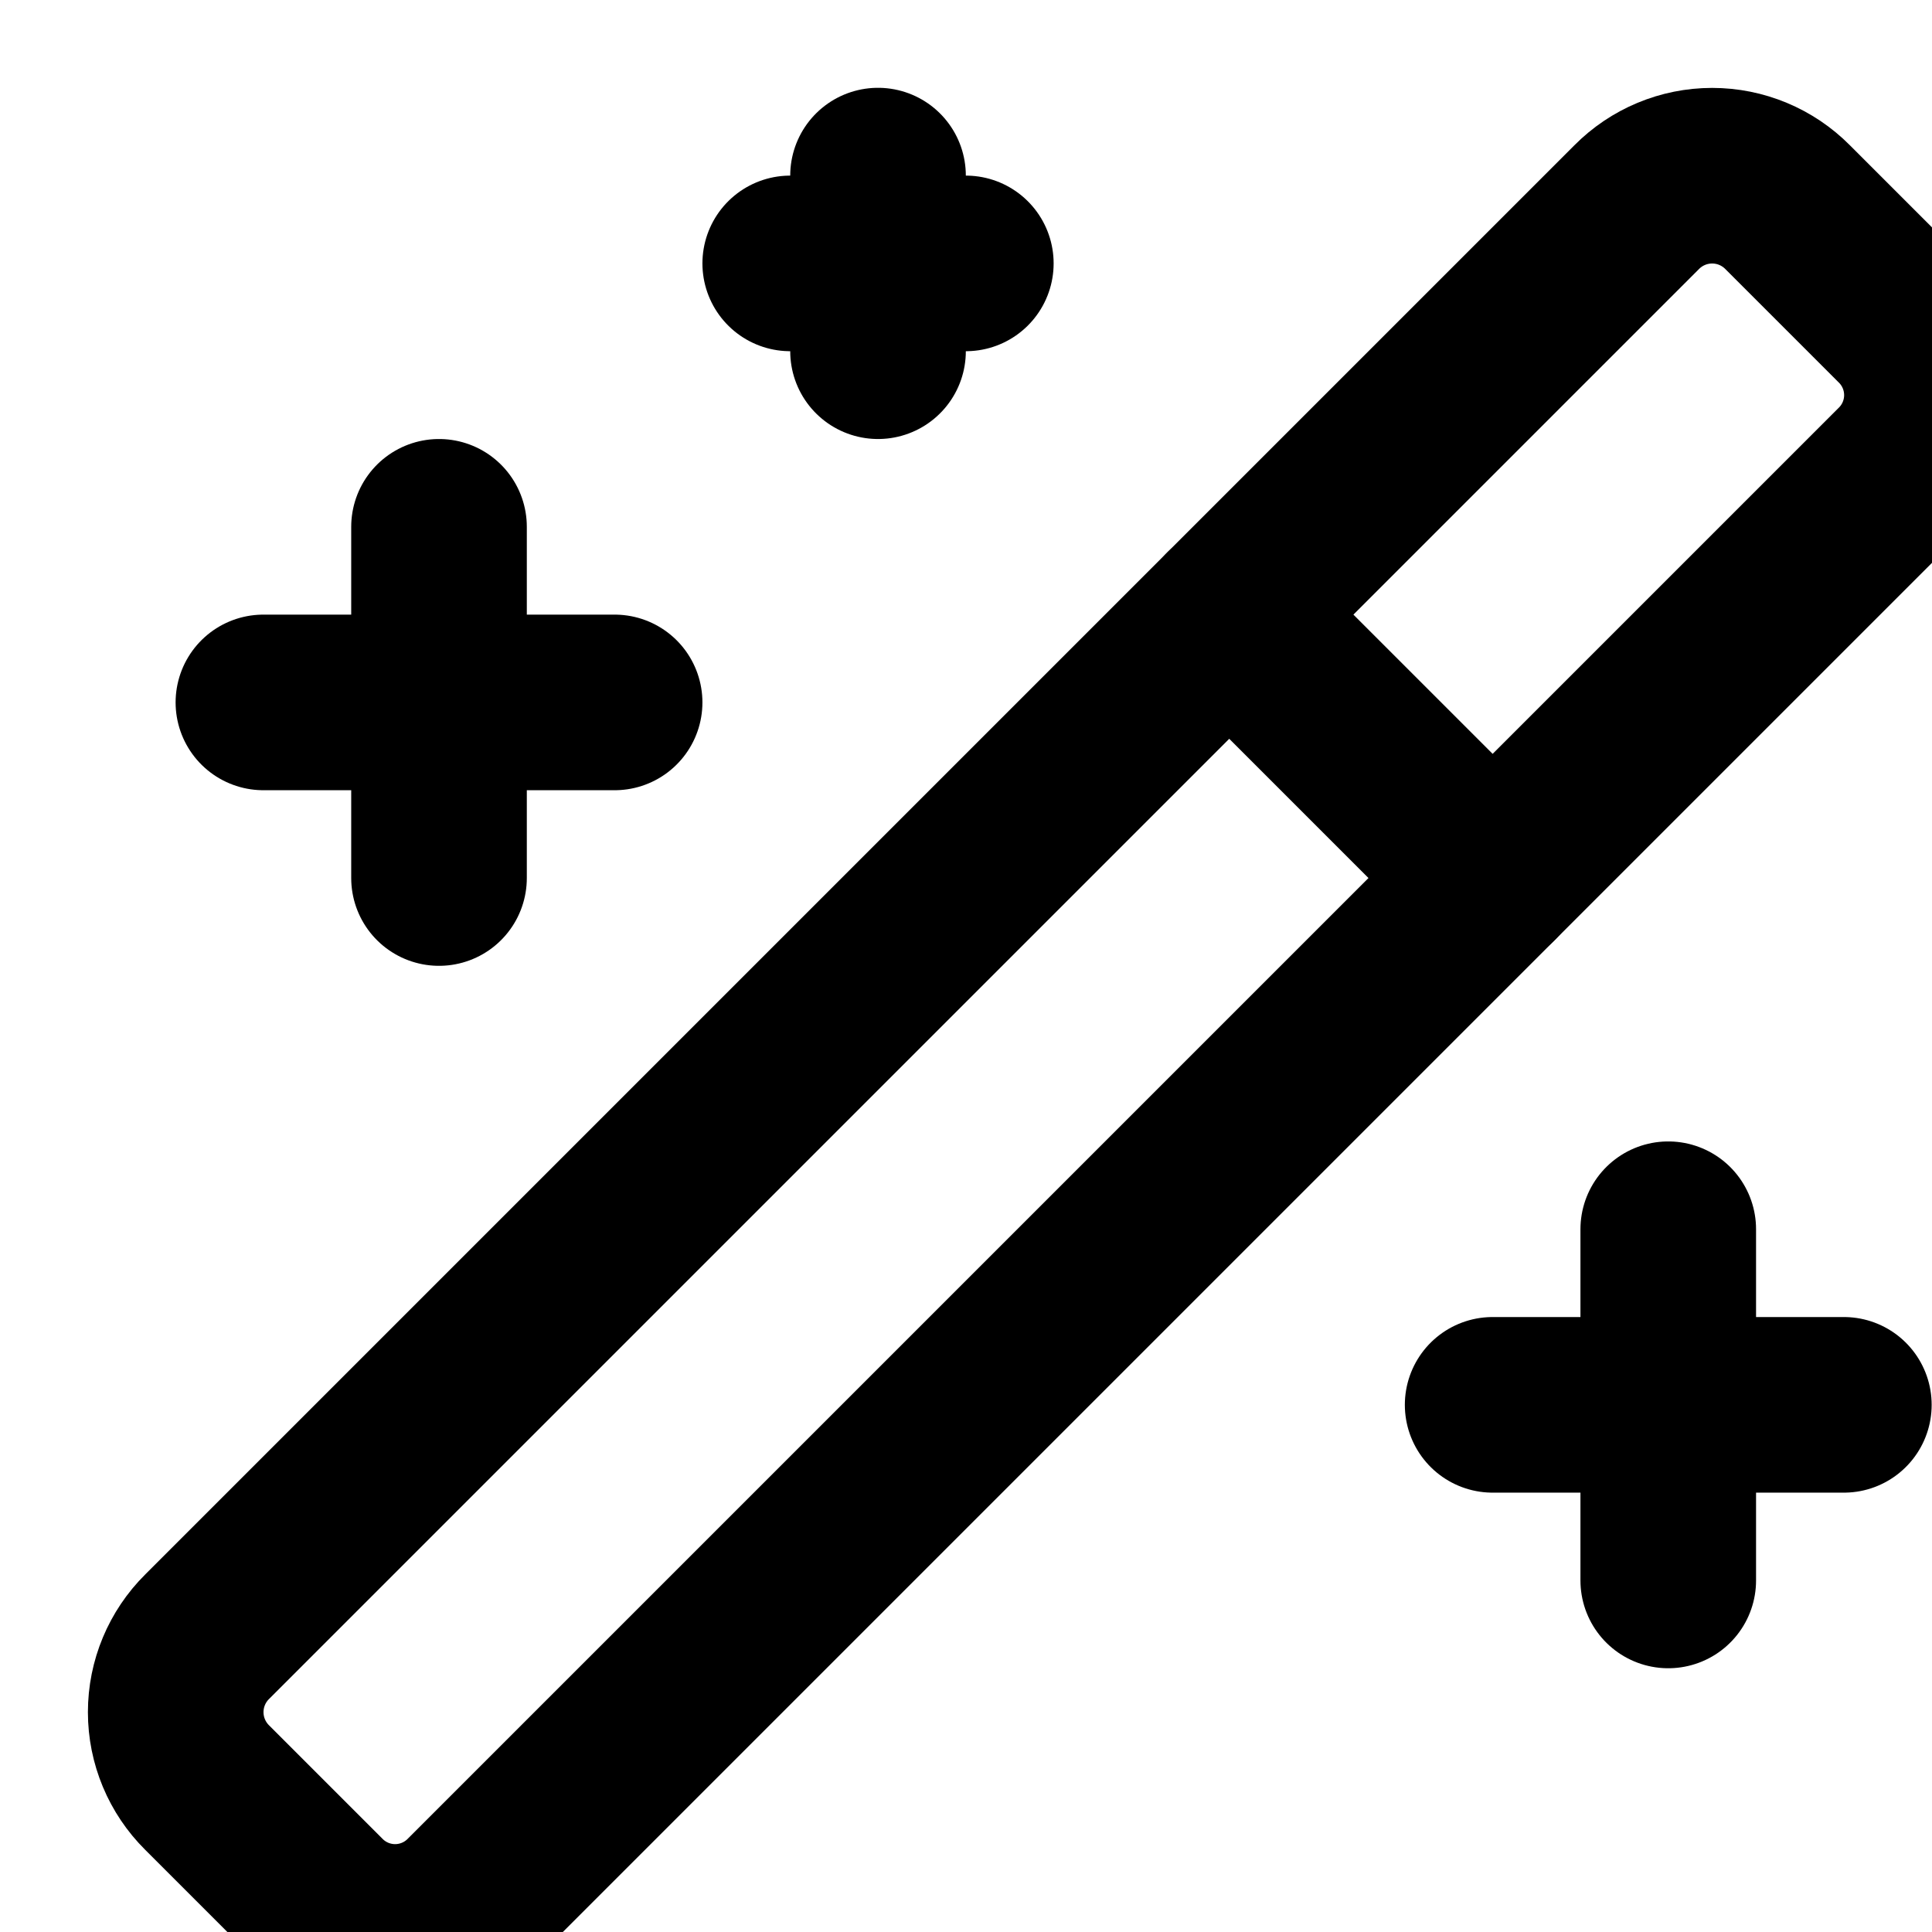
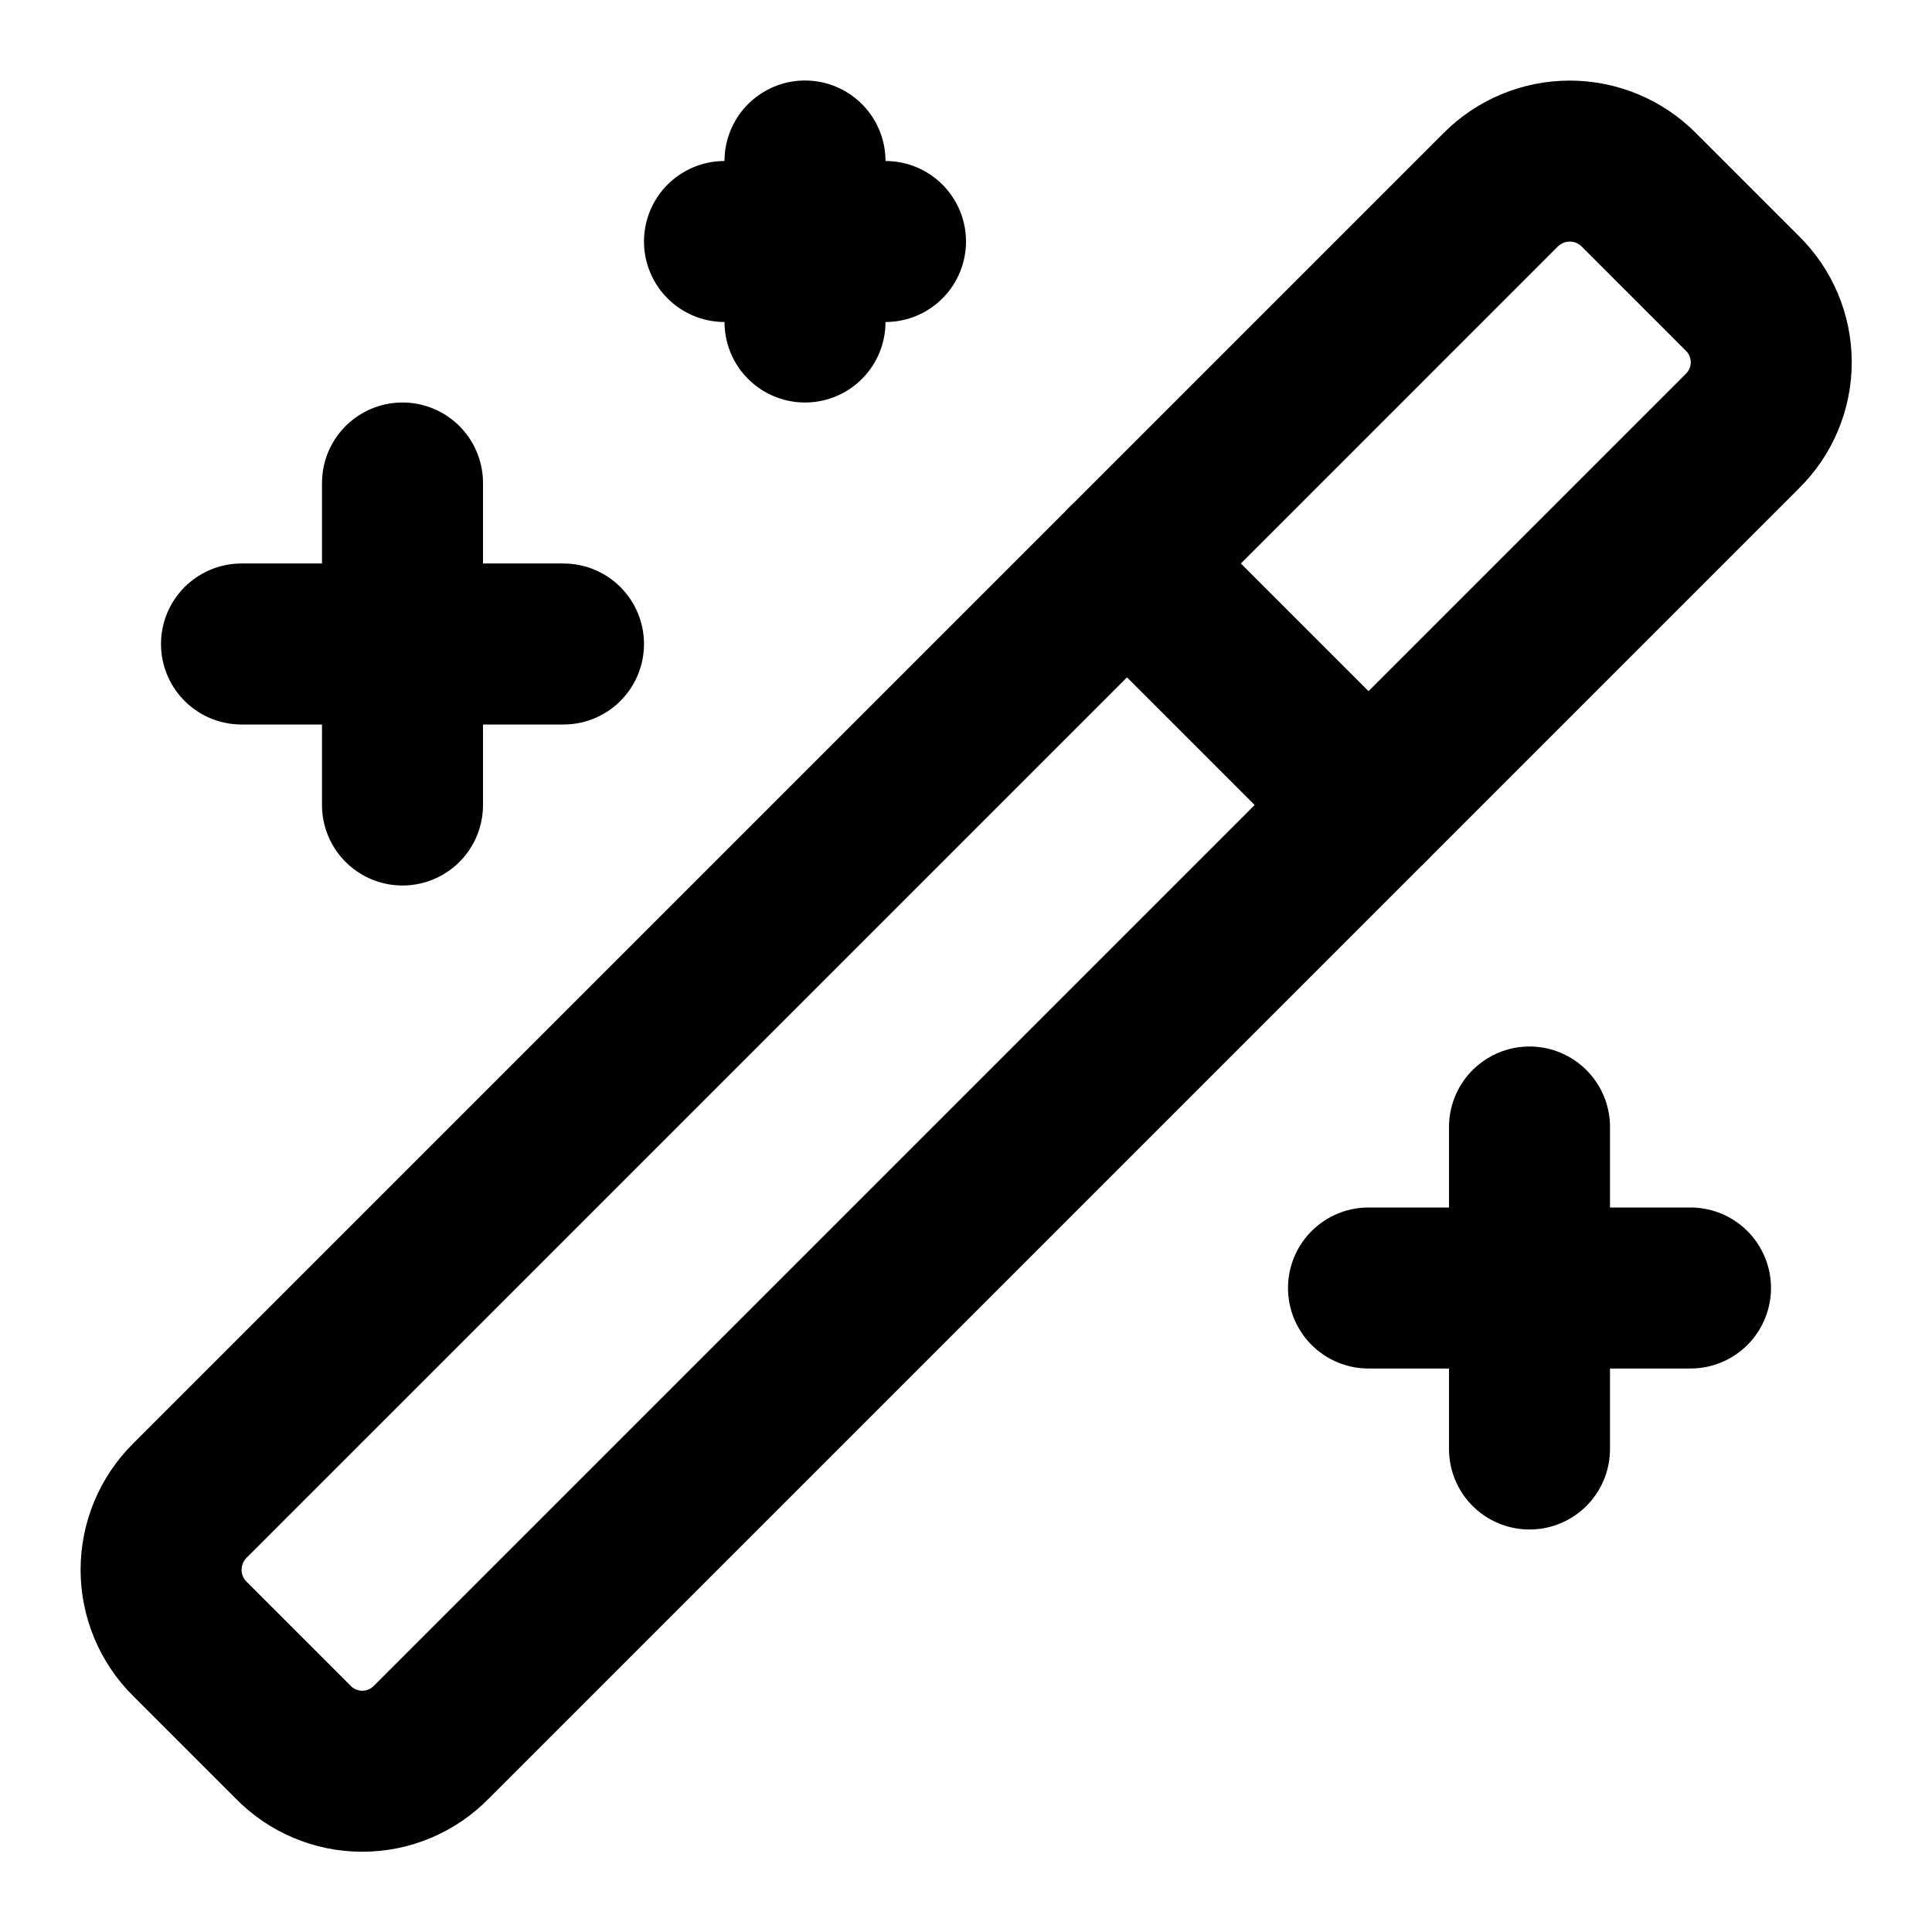
- <svg xmlns="http://www.w3.org/2000/svg" viewBox="0 0 0 0 24 24" fill="none" stroke="currentColor" stroke-width="2" stroke-linecap="round" stroke-linejoin="round">
+ <svg xmlns="http://www.w3.org/2000/svg" viewBox="0 0 24 24" fill="none" stroke="currentColor" stroke-width="2" stroke-linecap="round" stroke-linejoin="round">
  <path d="m21.64 3.64-1.28-1.28a1.21 1.21 0 0 0-1.72 0L2.36 18.64a1.21 1.21 0 0 0 0 1.72l1.28 1.28a1.2 1.2 0 0 0 1.72 0L21.64 5.36a1.2 1.2 0 0 0 0-1.72" />
  <path d="m14 7 3 3" />
  <path d="M5 6v4" />
  <path d="M19 14v4" />
  <path d="M10 2v2" />
  <path d="M7 8H3" />
  <path d="M21 16h-4" />
  <path d="M11 3H9" />
</svg>
